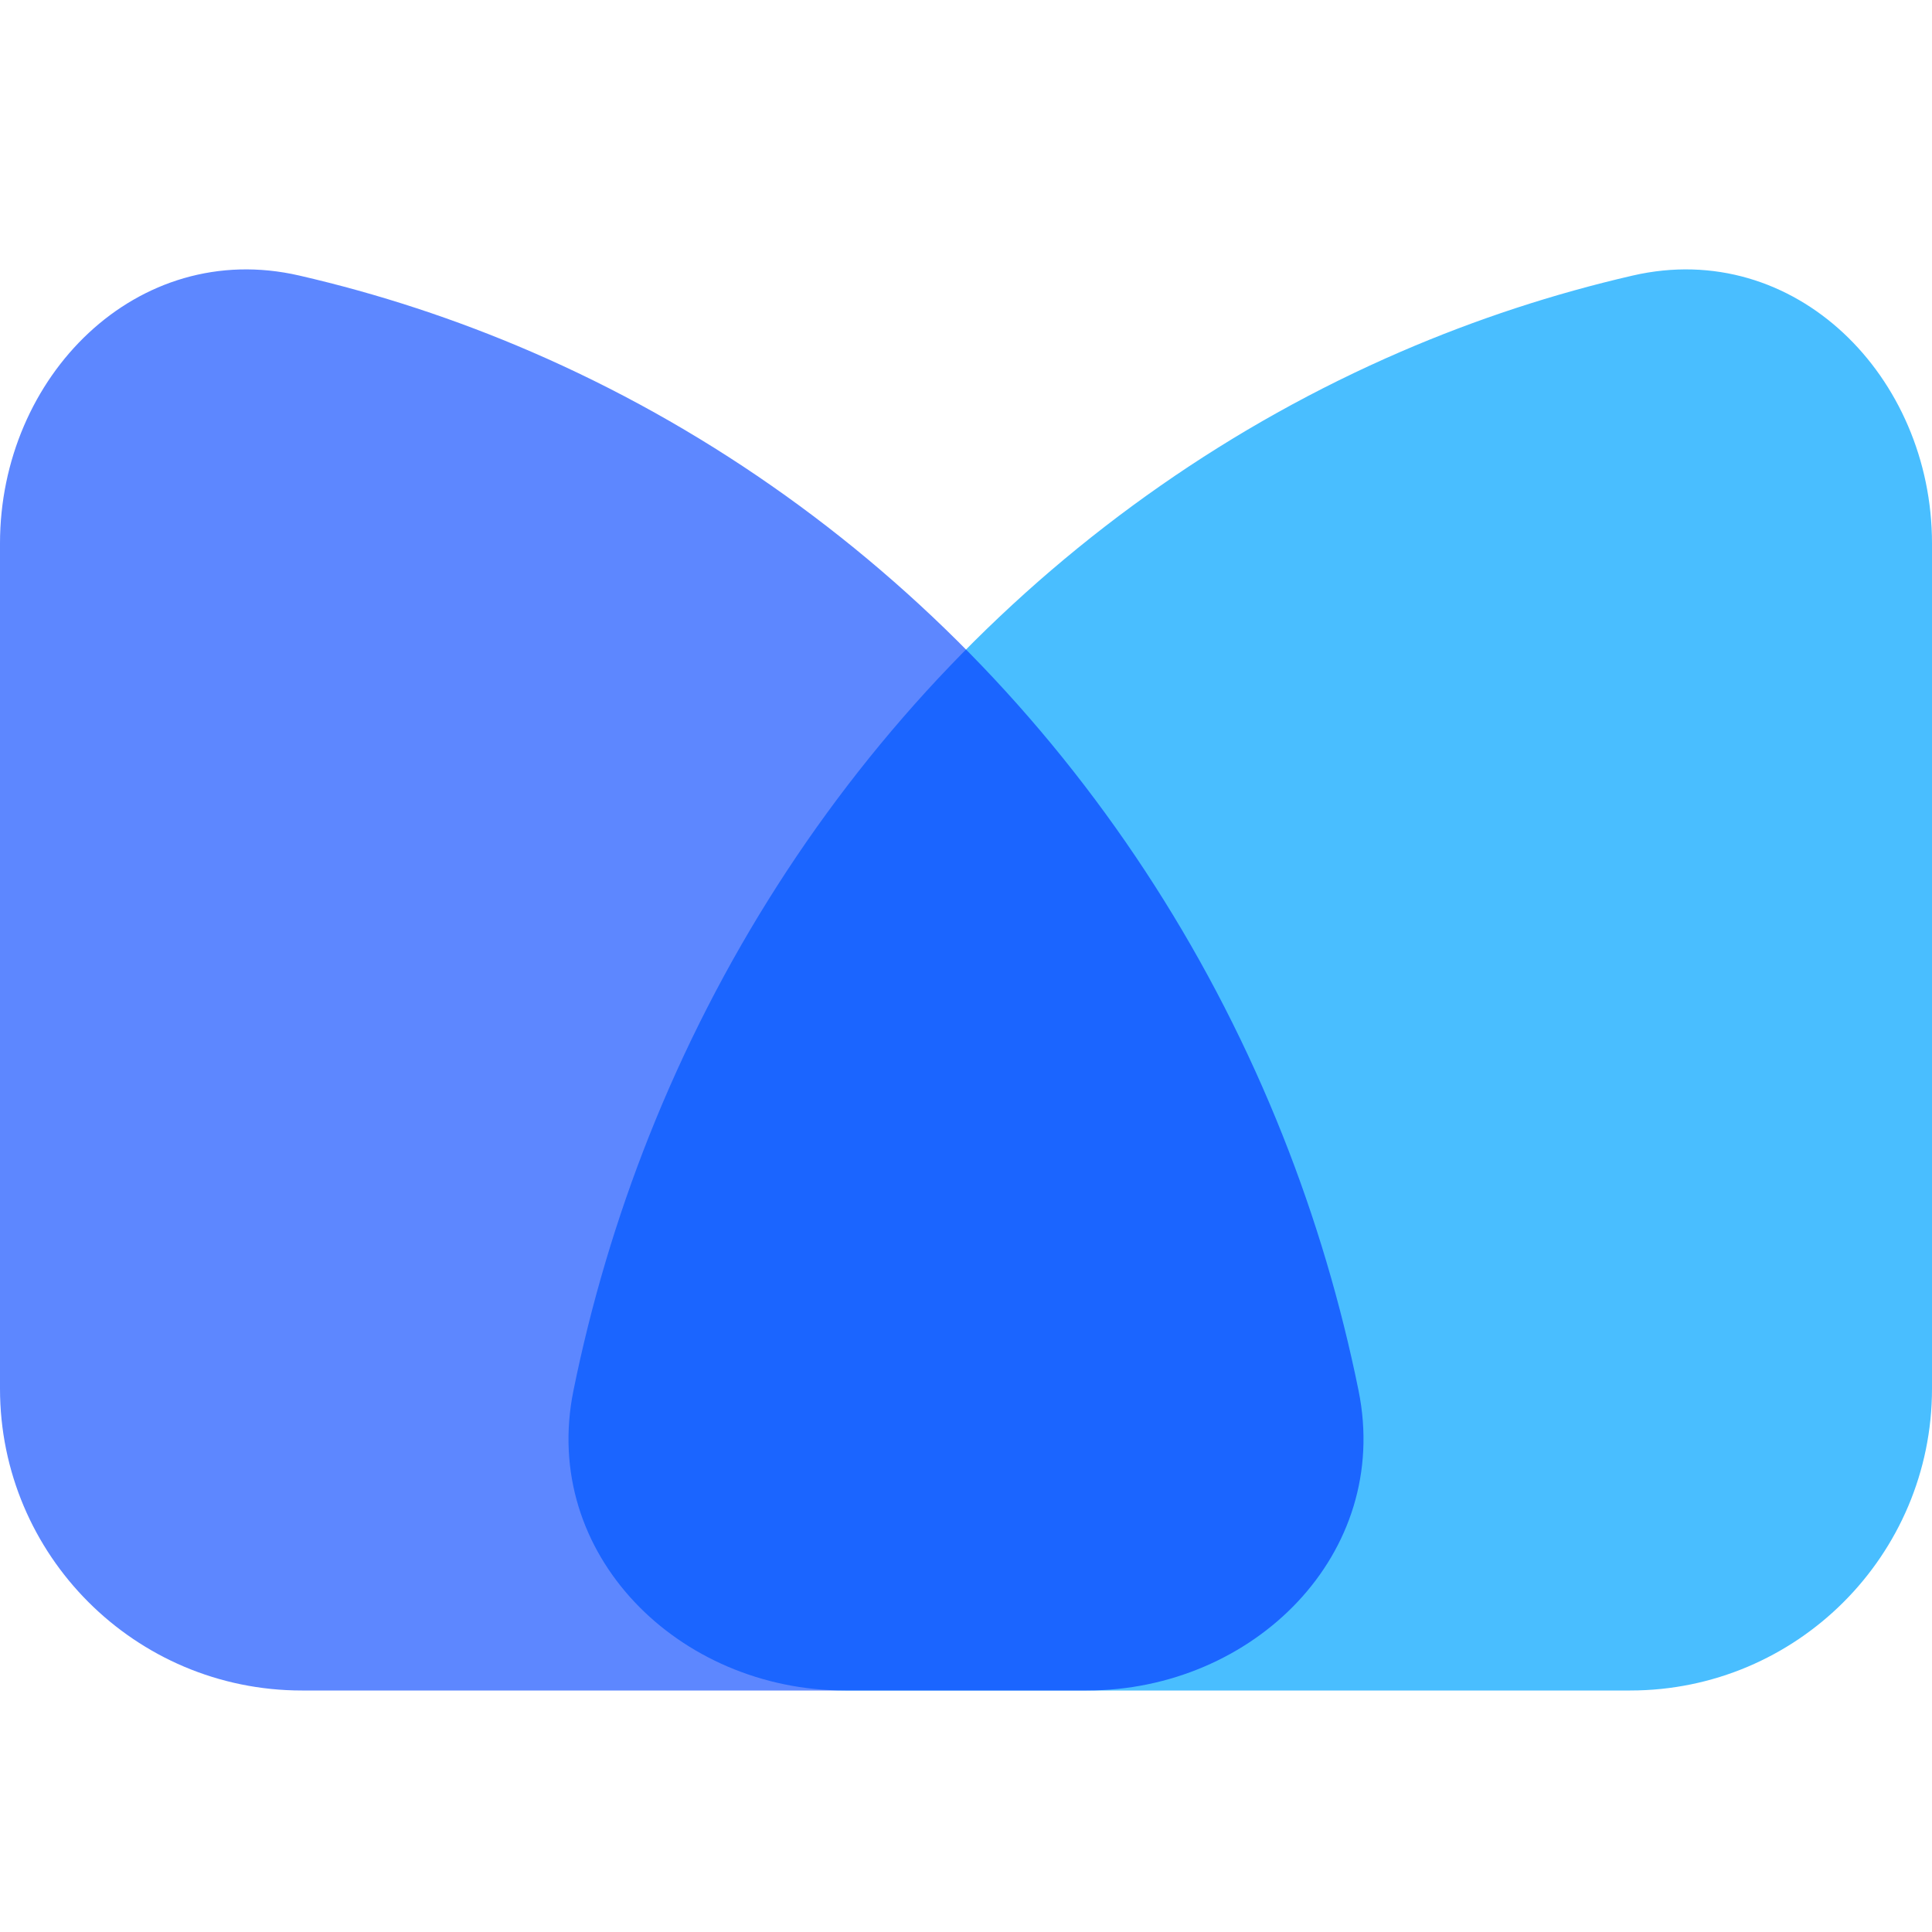
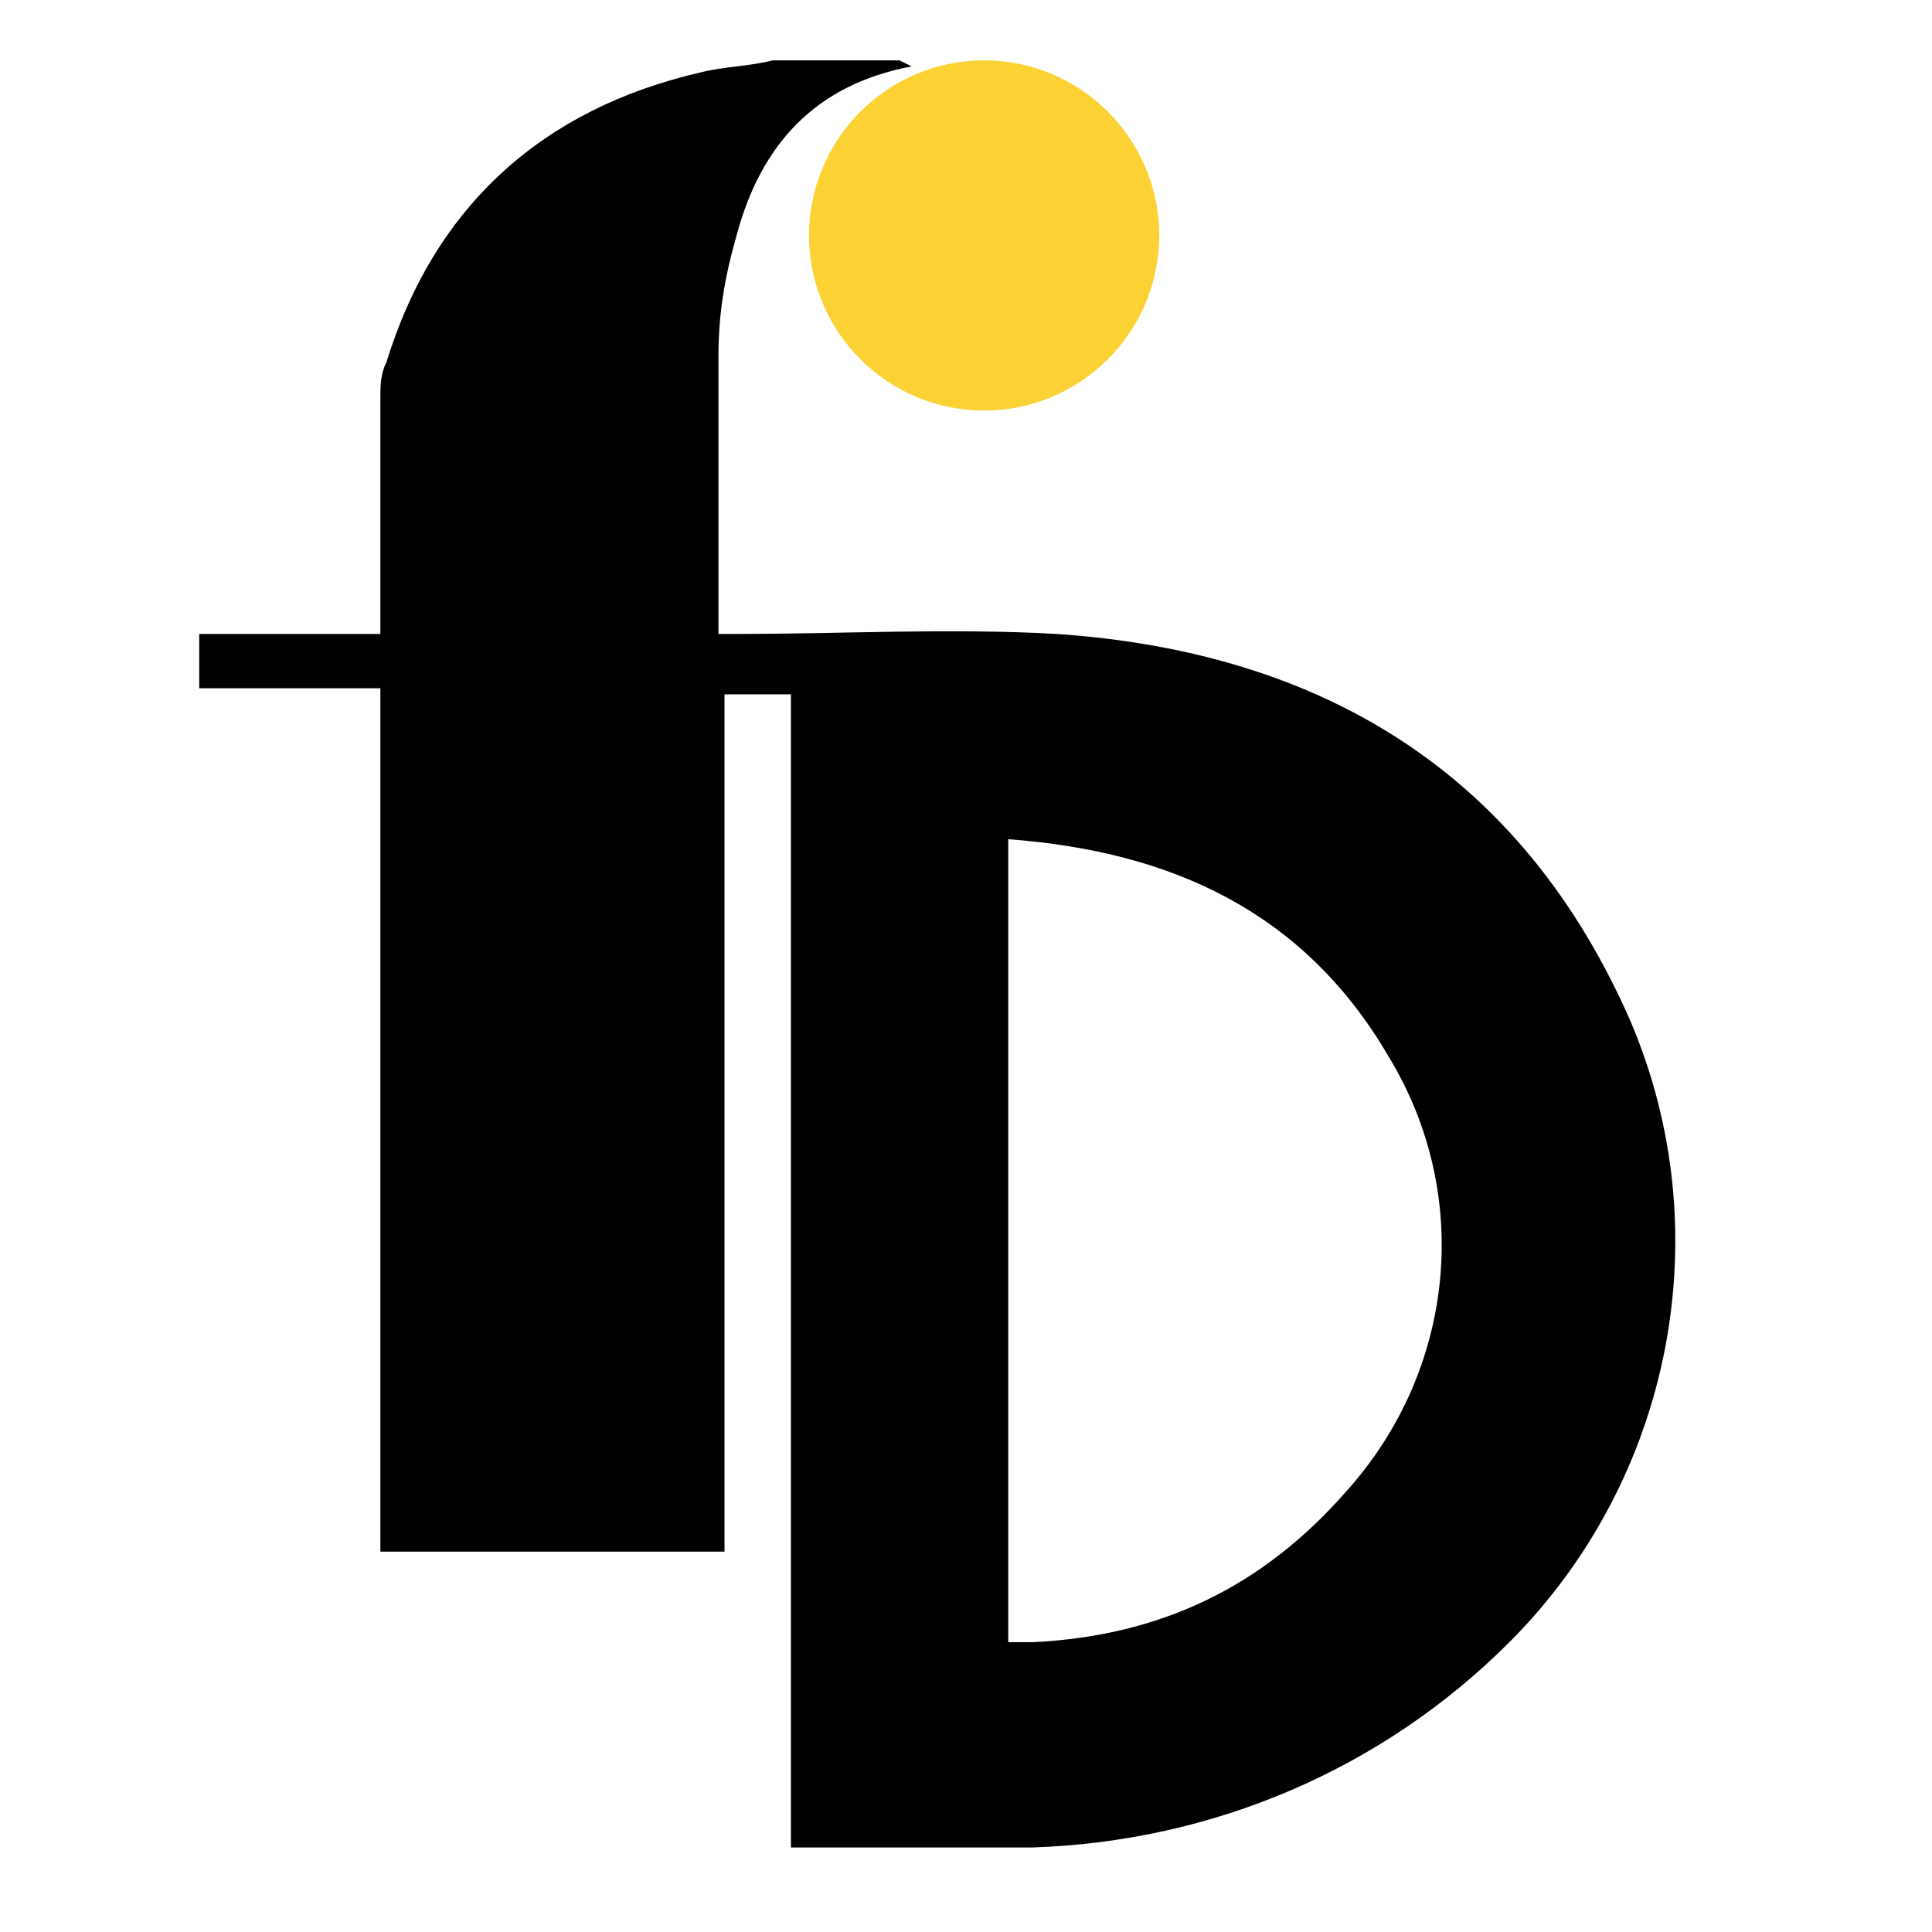
- <svg xmlns="http://www.w3.org/2000/svg" width="32" height="32" viewBox="0 0 32 32" fill="none">
-   <path d="M18 28C20.761 28 23.051 25.74 22.502 23.033C22.21 21.594 21.791 20.182 21.249 18.816C20.093 15.904 18.399 13.258 16.264 11.029C14.128 8.801 11.592 7.033 8.802 5.827C7.555 5.288 6.269 4.866 4.957 4.564C2.266 3.944 0 6.239 0 9V23C0 25.761 2.239 28 5 28H18Z" fill="#5D87FF" />
-   <g style="mix-blend-mode:multiply">
-     <path d="M14 28C11.239 28 8.949 25.74 9.498 23.033C9.79 21.594 10.209 20.182 10.751 18.816C11.907 15.904 13.601 13.258 15.736 11.029C17.872 8.801 20.408 7.033 23.198 5.827C24.445 5.288 25.731 4.866 27.043 4.564C29.734 3.944 32 6.239 32 9V23C32 25.761 29.761 28 27 28H14Z" fill="#49BEFF" />
-   </g>
+ <svg xmlns="http://www.w3.org/2000/svg" version="1.1" id="Layer_1" x="0px" y="0px" viewBox="0 0 32 32" style="enable-background:new 0 0 32 32;" xml:space="preserve">
+   <style type="text/css">
+ 	.st0{fill:#FBD134;}
+ </style>
+   <path d="M14.9,1l0.2,0.1c-1.6,0.3-2.5,1.3-2.9,2.8c-0.2,0.7-0.3,1.3-0.3,2c0,1.5,0,3.1,0,4.6h0.3c1.8,0,3.5-0.1,5.3,0  c4.4,0.3,7.7,2.3,9.5,6.4c1.5,3.5,0.7,7.6-2,10.3c-2.1,2.1-4.9,3.3-7.9,3.4c-1.3,0-2.5,0-3.8,0c-0.1,0-0.1,0-0.2,0V11.5h-1.1v14.2  H6.3V11.4h-3v-0.9h3v-0.3c0-1.2,0-2.4,0-3.6c0-0.2,0-0.4,0.1-0.6C7.2,3.4,9,1.8,11.6,1.2C12,1.1,12.4,1.1,12.8,1L14.9,1z M16.7,13.9  v13.3c0,0,0.1,0,0.1,0l0.3,0c2.1-0.1,3.8-0.9,5.2-2.5c1.8-2,2.1-4.9,0.7-7.2C21.6,15.1,19.4,14.1,16.7,13.9z" />
+   <path class="st0" d="M19.2,3.9c0,1.6-1.3,2.9-2.9,2.9c-1.6,0-2.9-1.3-2.9-2.9c0-1.6,1.3-2.9,2.9-2.9C17.9,1,19.2,2.3,19.2,3.9  C19.2,3.9,19.2,3.9,19.2,3.9z" />
</svg>
